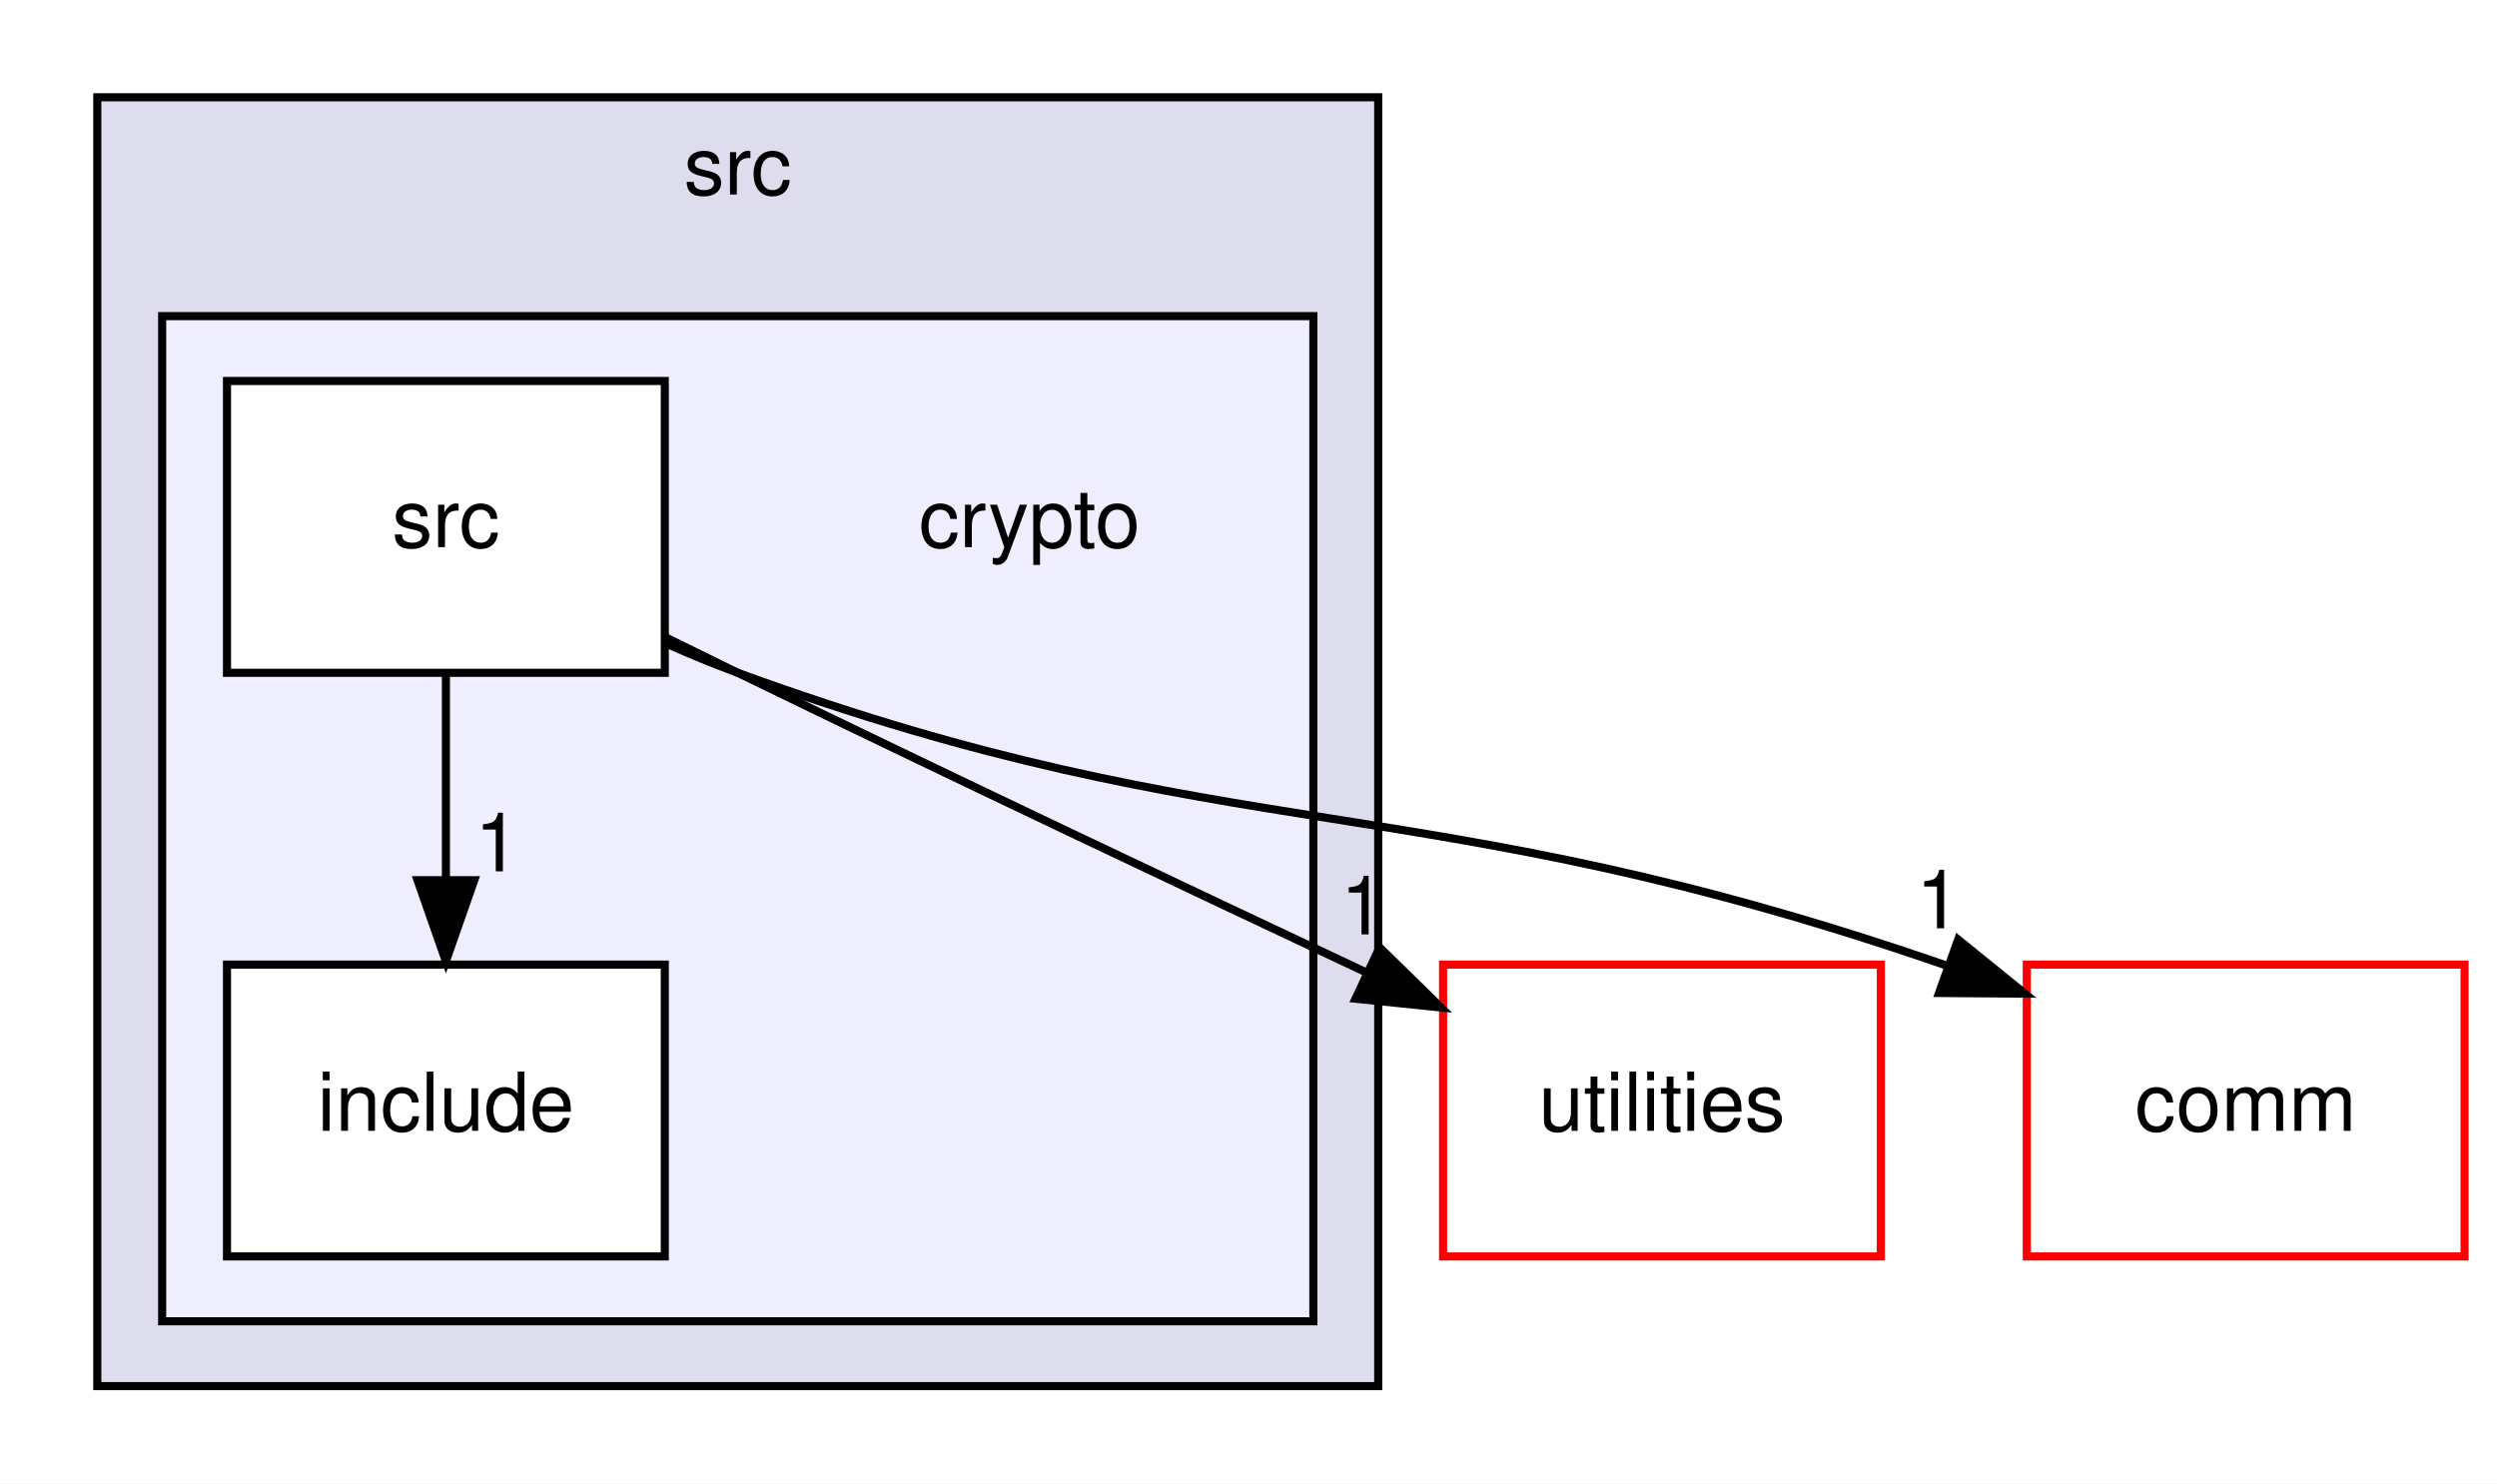
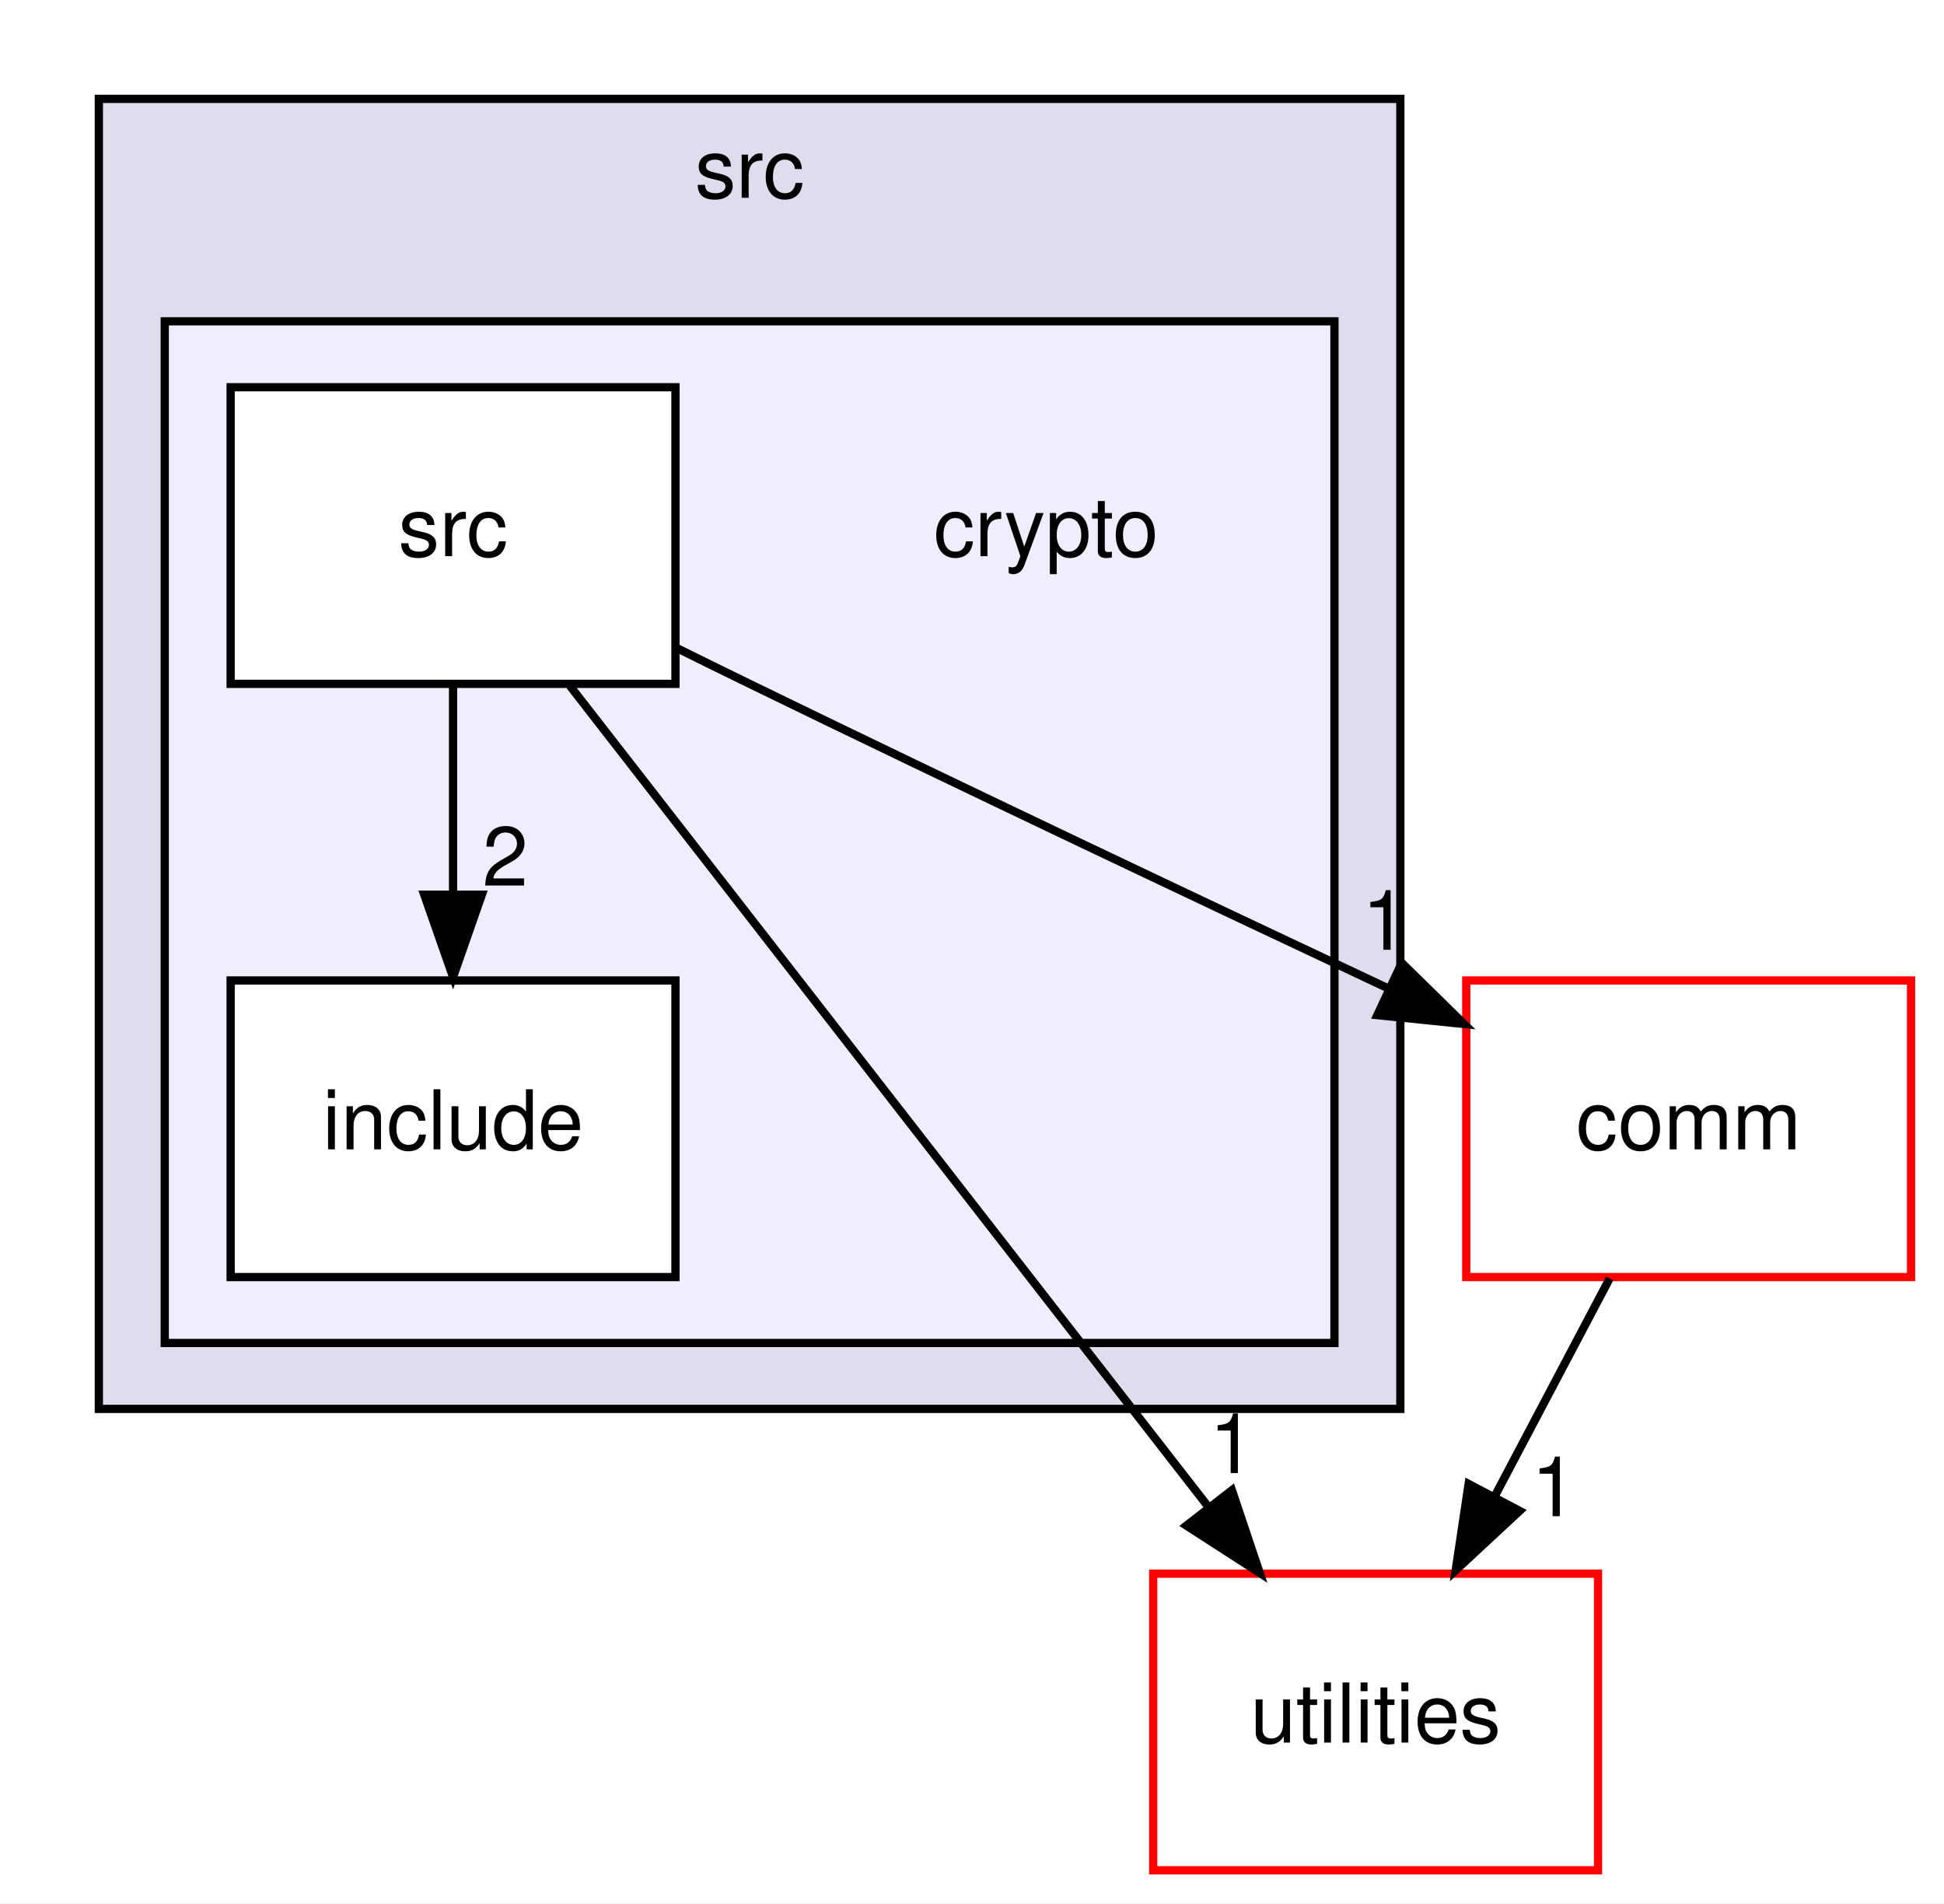
- <svg xmlns="http://www.w3.org/2000/svg" xmlns:xlink="http://www.w3.org/1999/xlink" width="308pt" height="183pt" viewBox="0.00 0.00 308.00 183.00">
-   <g id="graph0" class="graph" transform="scale(1 1) rotate(0) translate(4 179)">
-     <polygon fill="#ffffff" stroke="transparent" points="-4,4 -4,-179 304,-179 304,4 -4,4" />
+ <svg xmlns="http://www.w3.org/2000/svg" xmlns:xlink="http://www.w3.org/1999/xlink" width="236pt" height="231pt" viewBox="0.00 0.00 236.00 231.00">
+   <g id="graph0" class="graph" transform="scale(1 1) rotate(0) translate(4 227)">
+     <polygon fill="#ffffff" stroke="transparent" points="-4,4 -4,-227 232,-227 232,4 -4,4" />
    <g id="clust1" class="cluster">
      <g id="a_clust1">
        <a xlink:href="dir_68267d1309a1af8e8297ef4c3efbcdba.html" target="_top" xlink:title="src">
-           <polygon fill="#ddddee" stroke="#000000" points="8,-8 8,-167 166,-167 166,-8 8,-8" />
-           <text text-anchor="middle" x="87" y="-155" font-family="Helvetica,sans-Serif" font-size="10.00" fill="#000000">src</text>
+           <polygon fill="#ddddee" stroke="#000000" points="8,-56 8,-215 166,-215 166,-56 8,-56" />
+           <text text-anchor="middle" x="87" y="-203" font-family="Helvetica,sans-Serif" font-size="10.00" fill="#000000">src</text>
        </a>
      </g>
    </g>
    <g id="clust2" class="cluster">
      <g id="a_clust2">
        <a xlink:href="dir_4261af1259721e3e39e0d2dd7354b511.html" target="_top">
-           <polygon fill="#eeeeff" stroke="#000000" points="16,-16 16,-140 158,-140 158,-16 16,-16" />
+           <polygon fill="#eeeeff" stroke="#000000" points="16,-64 16,-188 158,-188 158,-64 16,-64" />
        </a>
      </g>
    </g>
    <g id="node1" class="node">
-       <text text-anchor="middle" x="123" y="-111.5" font-family="Helvetica,sans-Serif" font-size="10.00" fill="#000000">crypto</text>
+       <text text-anchor="middle" x="123" y="-159.5" font-family="Helvetica,sans-Serif" font-size="10.00" fill="#000000">crypto</text>
    </g>
    <g id="node2" class="node">
      <g id="a_node2">
        <a xlink:href="dir_a12f9ff70e97ab9b25e4c1d80233d3e3.html" target="_top" xlink:title="include">
-           <polygon fill="#ffffff" stroke="#000000" points="78,-60 24,-60 24,-24 78,-24 78,-60" />
-           <text text-anchor="middle" x="51" y="-39.5" font-family="Helvetica,sans-Serif" font-size="10.00" fill="#000000">include</text>
+           <polygon fill="#ffffff" stroke="#000000" points="78,-108 24,-108 24,-72 78,-72 78,-108" />
+           <text text-anchor="middle" x="51" y="-87.5" font-family="Helvetica,sans-Serif" font-size="10.00" fill="#000000">include</text>
        </a>
      </g>
    </g>
    <g id="node3" class="node">
      <g id="a_node3">
        <a xlink:href="dir_55e250dd341373e0cb8728b6db6bcdc0.html" target="_top" xlink:title="src">
-           <polygon fill="#ffffff" stroke="#000000" points="78,-132 24,-132 24,-96 78,-96 78,-132" />
-           <text text-anchor="middle" x="51" y="-111.5" font-family="Helvetica,sans-Serif" font-size="10.00" fill="#000000">src</text>
+           <polygon fill="#ffffff" stroke="#000000" points="78,-180 24,-180 24,-144 78,-144 78,-180" />
+           <text text-anchor="middle" x="51" y="-159.5" font-family="Helvetica,sans-Serif" font-size="10.00" fill="#000000">src</text>
        </a>
      </g>
    </g>
    <g id="edge1" class="edge">
-       <path fill="none" stroke="#000000" d="M51,-95.831C51,-88.131 51,-78.974 51,-70.417" />
-       <polygon fill="#000000" stroke="#000000" points="54.5,-70.413 51,-60.413 47.5,-70.413 54.5,-70.413" />
+       <path fill="none" stroke="#000000" d="M51,-143.831C51,-136.131 51,-126.974 51,-118.417" />
+       <polygon fill="#000000" stroke="#000000" points="54.5,-118.413 51,-108.413 47.5,-118.413 54.5,-118.413" />
      <g id="a_edge1-headlabel">
-         <a xlink:href="dir_000009_000008.html" target="_top" xlink:title="1">
-           <text text-anchor="middle" x="57.339" y="-71.508" font-family="Helvetica,sans-Serif" font-size="10.00" fill="#000000">1</text>
+         <a xlink:href="dir_000009_000008.html" target="_top" xlink:title="2">
+           <text text-anchor="middle" x="57.339" y="-119.508" font-family="Helvetica,sans-Serif" font-size="10.00" fill="#000000">2</text>
        </a>
      </g>
    </g>
    <g id="node4" class="node">
      <g id="a_node4">
        <a xlink:href="dir_7b5d38f1875f1b693f62ca6a108a1129.html" target="_top" xlink:title="utilities">
-           <polygon fill="#ffffff" stroke="#ff0000" points="228,-60 174,-60 174,-24 228,-24 228,-60" />
-           <text text-anchor="middle" x="201" y="-39.5" font-family="Helvetica,sans-Serif" font-size="10.00" fill="#000000">utilities</text>
+           <polygon fill="#ffffff" stroke="#ff0000" points="190,-36 136,-36 136,0 190,0 190,-36" />
+           <text text-anchor="middle" x="163" y="-15.5" font-family="Helvetica,sans-Serif" font-size="10.00" fill="#000000">utilities</text>
        </a>
      </g>
    </g>
    <g id="edge2" class="edge">
-       <path fill="none" stroke="#000000" d="M78.096,-100.375C81.096,-98.889 84.11,-97.407 87,-96 112.844,-83.42 142.154,-69.545 164.582,-59.01" />
-       <polygon fill="#000000" stroke="#000000" points="166.175,-62.128 173.742,-54.713 163.202,-55.791 166.175,-62.128" />
+       <path fill="none" stroke="#000000" d="M65.185,-143.762C84.793,-118.552 120.292,-72.91 142.704,-44.095" />
+       <polygon fill="#000000" stroke="#000000" points="145.554,-46.132 148.93,-36.09 140.028,-41.834 145.554,-46.132" />
      <g id="a_edge2-headlabel">
-         <a xlink:href="dir_000009_000034.html" target="_top" xlink:title="1">
-           <text text-anchor="middle" x="164.127" y="-63.725" font-family="Helvetica,sans-Serif" font-size="10.00" fill="#000000">1</text>
+         <a xlink:href="dir_000009_000039.html" target="_top" xlink:title="1">
+           <text text-anchor="middle" x="145.588" y="-48.212" font-family="Helvetica,sans-Serif" font-size="10.00" fill="#000000">1</text>
        </a>
      </g>
    </g>
    <g id="node5" class="node">
      <g id="a_node5">
        <a xlink:href="dir_d0537398ec3fe72d8d4f5c6709d28acc.html" target="_top" xlink:title="comm">
-           <polygon fill="#ffffff" stroke="#ff0000" points="300,-60 246,-60 246,-24 300,-24 300,-60" />
-           <text text-anchor="middle" x="273" y="-39.5" font-family="Helvetica,sans-Serif" font-size="10.00" fill="#000000">comm</text>
+           <polygon fill="#ffffff" stroke="#ff0000" points="228,-108 174,-108 174,-72 228,-72 228,-108" />
+           <text text-anchor="middle" x="201" y="-87.5" font-family="Helvetica,sans-Serif" font-size="10.00" fill="#000000">comm</text>
        </a>
      </g>
    </g>
    <g id="edge3" class="edge">
-       <path fill="none" stroke="#000000" d="M78.232,-99.579C81.152,-98.276 84.111,-97.053 87,-96 148.519,-73.572 170.598,-82.567 236.212,-59.844" />
-       <polygon fill="#000000" stroke="#000000" points="237.534,-63.089 245.768,-56.421 235.173,-56.499 237.534,-63.089" />
+       <path fill="none" stroke="#000000" d="M78.096,-148.375C81.096,-146.889 84.11,-145.407 87,-144 112.844,-131.42 142.154,-117.545 164.582,-107.01" />
+       <polygon fill="#000000" stroke="#000000" points="166.175,-110.128 173.742,-102.713 163.202,-103.791 166.175,-110.128" />
      <g id="a_edge3-headlabel">
        <a xlink:href="dir_000009_000004.html" target="_top" xlink:title="1">
-           <text text-anchor="middle" x="235.108" y="-64.474" font-family="Helvetica,sans-Serif" font-size="10.00" fill="#000000">1</text>
+           <text text-anchor="middle" x="164.127" y="-111.725" font-family="Helvetica,sans-Serif" font-size="10.00" fill="#000000">1</text>
+         </a>
+       </g>
+     </g>
+     <g id="edge4" class="edge">
+       <path fill="none" stroke="#000000" d="M191.411,-71.831C187.168,-63.792 182.088,-54.167 177.404,-45.292" />
+       <polygon fill="#000000" stroke="#000000" points="180.481,-43.623 172.718,-36.413 174.29,-46.891 180.481,-43.623" />
+       <g id="a_edge4-headlabel">
+         <a xlink:href="dir_000004_000039.html" target="_top" xlink:title="1">
+           <text text-anchor="middle" x="184.67" y="-42.977" font-family="Helvetica,sans-Serif" font-size="10.00" fill="#000000">1</text>
        </a>
      </g>
    </g>
  </g>
</svg>
